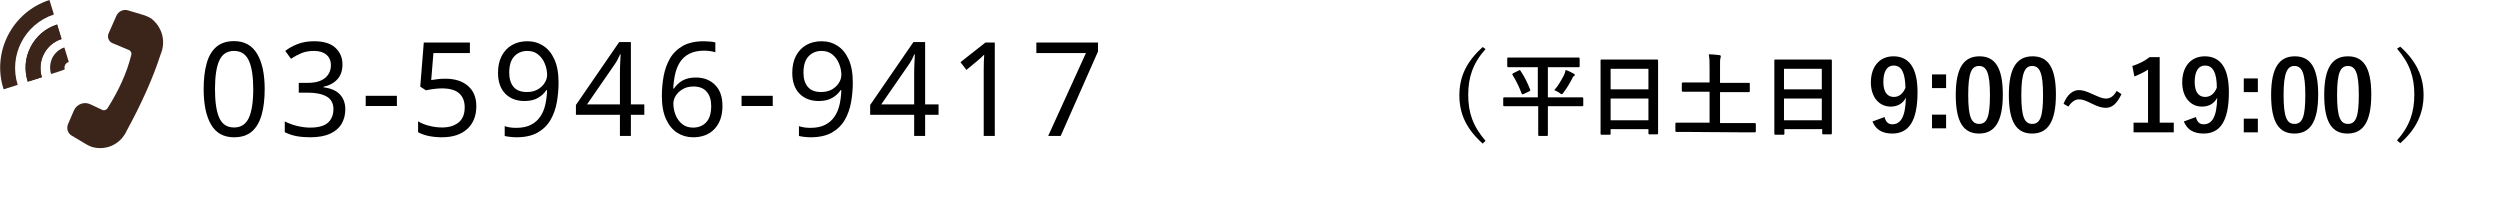
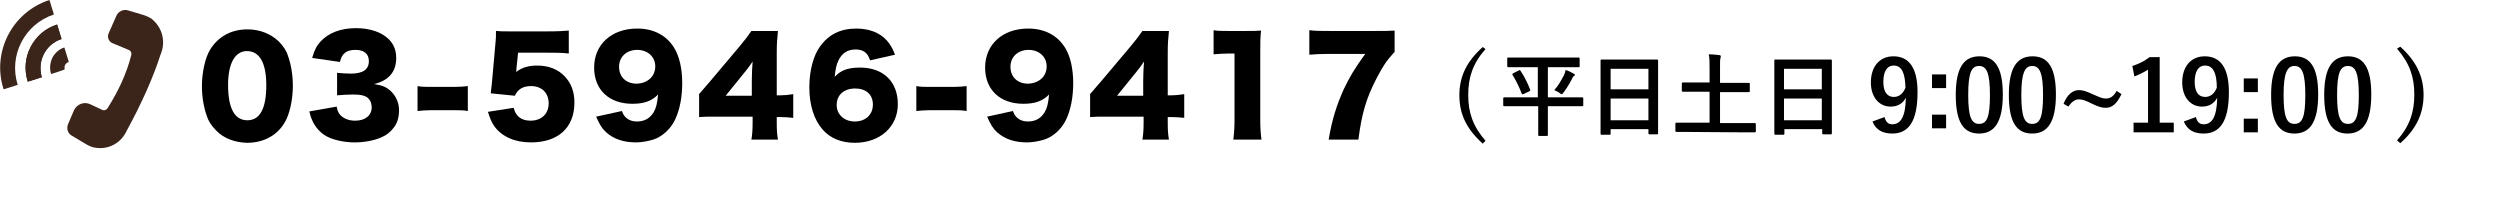
<svg xmlns="http://www.w3.org/2000/svg" version="1.1" id="uuid-fde58dd9-7acb-43b9-a71c-29a90855b518" x="0px" y="0px" viewBox="0 0 621.5 54.9" style="enable-background:new 0 0 621.5 54.9;" xml:space="preserve">
  <style type="text/css">
	.st0{fill:#3B241A;}
	.st1{fill:none;}
- 	.st2{font-family:'HiraKakuStdN-W8-83pv-RKSJ-H';}
- 	.st3{font-size:32.52px;}
- 	.st4{letter-spacing:2;}
+ 	.st2{enable-background:new    ;}
</style>
  <g id="uuid-fbffd6a2-a2c7-4393-9dcc-0e05c4d51cc2">
    <path d="M369.3,12.2c-3.2,3.6-4.3,7.1-4.3,11.4s1.1,7.7,4.3,11.4l-0.7,0.7c-4-3.6-5.8-7.3-5.8-12s1.8-8.4,5.8-12   C368.5,11.6,369.3,12.2,369.3,12.2z" />
-     <path d="M376.7,26.4h-2.8c-0.1,0-0.2-0.1-0.2-0.2v-1.8c0-0.1,0.1-0.2,0.2-0.2h8.4v-7.5h-7.4c-0.1,0-0.2-0.1-0.2-0.3v-1.8   c0-0.2,0-0.3,0.2-0.3h17.6c0.1,0,0.2,0.1,0.2,0.3v1.8c0,0.2,0,0.3-0.2,0.3h-7.7v7.5h8.6c0.1,0,0.2,0.1,0.2,0.2v1.8   c0,0.1-0.1,0.2-0.2,0.2h-8.6v7.2c0,0.1-0.1,0.2-0.2,0.2h-2c-0.1,0-0.2-0.1-0.2-0.2v-7.2L376.7,26.4L376.7,26.4z M377.6,17.5   c0.2-0.1,0.3-0.1,0.4,0.1c0.9,1.3,1.8,3.1,2.4,4.7c0.1,0.1,0,0.3-0.2,0.4l-1.5,0.7c-0.2,0.1-0.3,0-0.4-0.1   c-0.6-1.6-1.3-3.1-2.3-4.7c-0.1-0.1,0-0.3,0.2-0.4L377.6,17.5C377.6,17.5,377.6,17.5,377.6,17.5z M388.8,18.7   c0.2-0.4,0.3-0.8,0.4-1.3c0.7,0.2,1.5,0.6,2,0.9c0.2,0.1,0.3,0.2,0.3,0.3s0,0.2-0.2,0.3c-0.2,0.1-0.4,0.4-0.5,0.7   c-0.6,1.2-1.3,2.3-2.1,3.4c-0.2,0.3-0.3,0.4-0.5,0.4c-0.1,0-0.3-0.1-0.5-0.3c-0.5-0.3-0.8-0.5-1.3-0.7   C387.4,21.3,388.1,20,388.8,18.7L388.8,18.7L388.8,18.7z" />
+     <path d="M376.7,26.4h-2.8c-0.1,0-0.2-0.1-0.2-0.2v-1.8c0-0.1,0.1-0.2,0.2-0.2h8.4v-7.5h-7.4c-0.1,0-0.2-0.1-0.2-0.3v-1.8   c0-0.2,0-0.3,0.2-0.3h17.6c0.1,0,0.2,0.1,0.2,0.3v1.8c0,0.2,0,0.3-0.2,0.3h-7.7v7.5h8.6c0.1,0,0.2,0.1,0.2,0.2v1.8   c0,0.1-0.1,0.2-0.2,0.2h-8.6v7.2c0,0.1-0.1,0.2-0.2,0.2h-2c-0.1,0-0.2-0.1-0.2-0.2v-7.2L376.7,26.4L376.7,26.4z M377.6,17.5   c0.2-0.1,0.3-0.1,0.4,0.1c0.9,1.3,1.8,3.1,2.4,4.7c0.1,0.1,0,0.3-0.2,0.4l-1.5,0.7c-0.2,0.1-0.3,0-0.4-0.1   c-0.6-1.6-1.3-3.1-2.3-4.7c-0.1-0.1,0-0.3,0.2-0.4L377.6,17.5L377.6,17.5z M388.8,18.7c0.2-0.4,0.3-0.8,0.4-1.3   c0.7,0.2,1.5,0.6,2,0.9c0.2,0.1,0.3,0.2,0.3,0.3s0,0.2-0.2,0.3c-0.2,0.1-0.4,0.4-0.5,0.7c-0.6,1.2-1.3,2.3-2.1,3.4   c-0.2,0.3-0.3,0.4-0.5,0.4c-0.1,0-0.3-0.1-0.5-0.3c-0.5-0.3-0.8-0.5-1.3-0.7C387.4,21.3,388.1,20,388.8,18.7L388.8,18.7L388.8,18.7   z" />
    <path d="M398.1,33.5c-0.1,0-0.2-0.1-0.2-0.2V15.1c0-0.2,0-0.3,0.2-0.3H412c0.1,0,0.2,0.1,0.2,0.3v18.1c0,0.1-0.1,0.2-0.2,0.2h-2   c-0.1,0-0.2-0.1-0.2-0.2v-1.1h-9.4v1.2c0,0.1-0.1,0.2-0.2,0.2L398.1,33.5L398.1,33.5z M400.4,22.2h9.4v-5.1h-9.4V22.2z M409.8,29.9   v-5.4h-9.4v5.4H409.8z" />
-     <path d="M419.5,32.8h-2.8c-0.1,0-0.2-0.1-0.2-0.2v-1.9c0-0.1,0.1-0.2,0.2-0.2h8.3v-7.7h-6.7c-0.1,0-0.2-0.1-0.2-0.2v-1.9   c0-0.1,0.1-0.2,0.2-0.2h6.7V17c0-1.5,0-2.5-0.2-3.5c0.8,0,1.8,0.1,2.6,0.2c0.2,0,0.4,0.1,0.4,0.3s-0.1,0.3-0.1,0.5   c-0.1,0.3-0.1,0.8-0.1,2.6v3.5h7.1c0.2,0,0.3,0,0.3,0.2v1.9c0,0.1-0.1,0.2-0.3,0.2h-7.1v7.7h8.7c0.1,0,0.2,0.1,0.2,0.2v1.9   c0,0.1-0.1,0.2-0.2,0.2h-2.8L419.5,32.8C419.5,32.8,419.5,32.8,419.5,32.8z" />
+     <path d="M419.5,32.8h-2.8c-0.1,0-0.2-0.1-0.2-0.2v-1.9c0-0.1,0.1-0.2,0.2-0.2h8.3v-7.7h-6.7c-0.1,0-0.2-0.1-0.2-0.2v-1.9   c0-0.1,0.1-0.2,0.2-0.2h6.7V17c0-1.5,0-2.5-0.2-3.5c0.8,0,1.8,0.1,2.6,0.2c0.2,0,0.4,0.1,0.4,0.3s-0.1,0.3-0.1,0.5   c-0.1,0.3-0.1,0.8-0.1,2.6v3.5h7.1c0.2,0,0.3,0,0.3,0.2v1.9c0,0.1-0.1,0.2-0.3,0.2h-7.1v7.7h8.7c0.1,0,0.2,0.1,0.2,0.2v1.9   c0,0.1-0.1,0.2-0.2,0.2h-2.8L419.5,32.8L419.5,32.8z" />
    <path d="M441.3,33.5c-0.1,0-0.2-0.1-0.2-0.2V15.1c0-0.2,0-0.3,0.2-0.3h13.9c0.1,0,0.2,0.1,0.2,0.3v18.1c0,0.1-0.1,0.2-0.2,0.2h-2   c-0.1,0-0.2-0.1-0.2-0.2v-1.1h-9.4v1.2c0,0.1-0.1,0.2-0.2,0.2L441.3,33.5L441.3,33.5z M443.5,22.2h9.4v-5.1h-9.4V22.2z M452.9,29.9   v-5.4h-9.4v5.4H452.9z" />
-     <path d="M468.5,29.1c0.3,1.2,0.9,1.8,1.9,1.8c2.1,0,3.3-1.8,3.4-6.6c-0.8,1.5-2.1,2.2-3.8,2.2c-2.8,0-4.9-2.3-4.9-6   c0-4,2.2-6.5,5.6-6.5c3.7,0,6,2.6,6,8.9c0,7.4-2.3,10.3-6.3,10.3c-2.5,0-4.1-1-4.9-3L468.5,29.1L468.5,29.1L468.5,29.1z    M470.8,16.3c-1.8,0-2.6,1.6-2.6,4.1s1,3.7,2.6,3.7c1.3,0,2.3-0.8,2.9-2.3C473.6,18.2,472.8,16.3,470.8,16.3   C470.8,16.3,470.8,16.3,470.8,16.3z" />
+     <path d="M468.5,29.1c0.3,1.2,0.9,1.8,1.9,1.8c2.1,0,3.3-1.8,3.4-6.6c-0.8,1.5-2.1,2.2-3.8,2.2c-2.8,0-4.9-2.3-4.9-6   c0-4,2.2-6.5,5.6-6.5c3.7,0,6,2.6,6,8.9c0,7.4-2.3,10.3-6.3,10.3c-2.5,0-4.1-1-4.9-3L468.5,29.1L468.5,29.1L468.5,29.1z    M470.8,16.3c-1.8,0-2.6,1.6-2.6,4.1s1,3.7,2.6,3.7c1.3,0,2.3-0.8,2.9-2.3C473.6,18.2,472.8,16.3,470.8,16.3L470.8,16.3z" />
    <path d="M483.8,21.9h-3.5v-3.4h3.5V21.9z M483.8,31.9h-3.5v-3.4h3.5V31.9z" />
    <path d="M497.9,23.5c0,6.9-2.1,9.7-5.9,9.7s-5.8-2.7-5.8-9.6s2.1-9.6,5.9-9.6S497.9,16.7,497.9,23.5z M489.3,23.6   c0,5.5,0.8,7.2,2.7,7.2c2,0,2.7-1.8,2.7-7.2s-0.8-7.2-2.7-7.2S489.3,18.1,489.3,23.6L489.3,23.6L489.3,23.6z" />
    <path d="M511.1,23.5c0,6.9-2.1,9.7-5.9,9.7s-5.8-2.7-5.8-9.6s2.1-9.6,5.9-9.6S511.1,16.7,511.1,23.5z M502.5,23.6   c0,5.5,0.8,7.2,2.7,7.2c2,0,2.7-1.8,2.7-7.2s-0.8-7.2-2.7-7.2C503.4,16.4,502.5,18.1,502.5,23.6z" />
    <path d="M527.4,23.4c-1.2,2.5-2.4,3.4-3.9,3.4c-0.9,0-1.8-0.2-3.6-1.1c-1.6-0.8-2.3-1-3.1-1c-0.9,0-1.8,0.6-2.6,1.8l-1.2-0.7   c0.9-2.3,2.3-3.4,3.8-3.4c0.8,0,1.7,0.2,3.4,1c1.8,0.8,2.5,1.1,3.3,1.1c1.1,0,1.9-0.5,2.7-1.9L527.4,23.4L527.4,23.4L527.4,23.4z" />
    <path d="M536.9,30.5h3.5v2.4h-10v-2.4h3.6V17.3c-0.9,0.6-2.1,1.2-3.4,1.7l-0.5-2.6c1.6-0.5,3-1.2,4.3-2.2h2.5L536.9,30.5   L536.9,30.5L536.9,30.5z" />
    <path d="M545.9,29.1c0.3,1.2,0.9,1.8,1.9,1.8c2.1,0,3.3-1.8,3.4-6.6c-0.8,1.5-2.1,2.2-3.8,2.2c-2.8,0-4.9-2.3-4.9-6   c0-4,2.2-6.5,5.6-6.5c3.7,0,6,2.6,6,8.9c0,7.4-2.3,10.3-6.3,10.3c-2.5,0-4.1-1-4.9-3L545.9,29.1L545.9,29.1z M548.2,16.3   c-1.8,0-2.6,1.6-2.6,4.1s1,3.7,2.6,3.7c1.3,0,2.3-0.8,2.9-2.3C551.1,18.2,550.2,16.3,548.2,16.3z" />
    <path d="M561.3,22.9h-3.5v-3.4h3.5V22.9z M561.3,32.9h-3.5v-3.4h3.5V32.9z" />
    <path d="M576.3,23.5c0,6.9-2.1,9.7-5.9,9.7s-5.8-2.7-5.8-9.6s2.1-9.6,5.9-9.6S576.3,16.7,576.3,23.5z M567.7,23.6   c0,5.5,0.8,7.2,2.7,7.2c2,0,2.7-1.8,2.7-7.2s-0.8-7.2-2.7-7.2C568.6,16.4,567.7,18.1,567.7,23.6z" />
    <path d="M589.5,23.5c0,6.9-2.1,9.7-5.9,9.7s-5.8-2.7-5.8-9.6s2.1-9.6,5.9-9.6S589.5,16.7,589.5,23.5z M581,23.6   c0,5.5,0.8,7.2,2.7,7.2c2,0,2.7-1.8,2.7-7.2s-0.8-7.2-2.7-7.2S581,18.1,581,23.6z" />
    <path d="M596.7,11.6c4,3.6,5.8,7.4,5.8,12s-1.8,8.5-5.8,12l-0.8-0.7c3.2-3.6,4.3-7.1,4.3-11.4s-1.1-7.7-4.3-11.4   C595.9,12.1,596.7,11.6,596.7,11.6z" />
-     <path class="st0" d="M35.9,3.8l-4-1.2c-1.2-0.4-2.5,0.2-3,1.4L27,8.3c-0.4,0.9,0,2,0.9,2.4l4.3,1.8c0.4,0.3,0.6,0.8,0.4,1.3   c-1.1,4.4-3.1,8.7-5.8,13c-0.2,0.4-0.7,0.7-1.2,0.6l-3.2-1.5c-1.5-0.7-3.3,0-4,1.5l-1.5,3.5c-0.4,1-0.1,2.2,0.9,2.8l3.7,2.2   c0.7,0.4,1.4,0.7,2.1,0.8l0,0c3.3,0.6,6.5-1.1,7.9-4.2c3.6-6.6,6.5-13,8.4-18.9c1.4-3.2,0.5-6.8-2.3-9l0,0   C37.1,4.3,36.5,4,35.9,3.8C35.9,3.8,35.9,3.8,35.9,3.8z" />
-     <path class="st0" d="M0.9,22.2C-2.1,13,3,3,12.3,0l1.1,3.6C6.1,6,2.1,13.8,4.4,21.1L0.9,22.2C0.9,22.2,0.9,22.2,0.9,22.2z" />
-     <path class="st0" d="M6.9,20.3c-0.9-2.9-0.7-5.9,0.7-8.6s3.7-4.7,6.6-5.6l1.1,3.6c-4,1.3-6.1,5.5-4.9,9.5L6.9,20.3   C6.9,20.3,6.9,20.3,6.9,20.3z" />
+     <path class="st0" d="M35.9,3.8l-4-1.2c-1.2-0.4-2.5,0.2-3,1.4L27,8.3c-0.4,0.9,0,2,0.9,2.4l4.3,1.8c0.4,0.3,0.6,0.8,0.4,1.3   c-1.1,4.4-3.1,8.7-5.8,13c-0.2,0.4-0.7,0.7-1.2,0.6l-3.2-1.5c-1.5-0.7-3.3,0-4,1.5l-1.5,3.5c-0.4,1-0.1,2.2,0.9,2.8l3.7,2.2   c0.7,0.4,1.4,0.7,2.1,0.8l0,0c3.3,0.6,6.5-1.1,7.9-4.2c3.6-6.6,6.5-13,8.4-18.9c1.4-3.2,0.5-6.8-2.3-9l0,0   C37.1,4.3,36.5,4,35.9,3.8L35.9,3.8z" />
+     <path class="st0" d="M0.9,22.2C-2.1,13,3,3,12.3,0l1.1,3.6C6.1,6,2.1,13.8,4.4,21.1L0.9,22.2L0.9,22.2z" />
+     <path class="st0" d="M6.9,20.3c-0.9-2.9-0.7-5.9,0.7-8.6s3.7-4.7,6.6-5.6l1.1,3.6c-4,1.3-6.1,5.5-4.9,9.5L6.9,20.3L6.9,20.3z" />
    <path class="st0" d="M12.7,18.4c-0.4-1.3-0.3-2.7,0.3-4c0.6-1.2,1.7-2.2,3-2.6l1.1,3.6c-0.4,0.1-0.7,0.4-0.9,0.7   c-0.2,0.4-0.2,0.8-0.1,1.1C16.3,17.3,12.7,18.4,12.7,18.4z" />
-     <path class="st0" d="M6.9,20.3c-0.9-2.9-0.7-5.9,0.7-8.6s3.7-4.7,6.6-5.6l1.1,3.6c-4,1.3-6.1,5.5-4.9,9.5L6.9,20.3   C6.9,20.3,6.9,20.3,6.9,20.3z" />
+     <path class="st0" d="M6.9,20.3c-0.9-2.9-0.7-5.9,0.7-8.6s3.7-4.7,6.6-5.6l1.1,3.6c-4,1.3-6.1,5.5-4.9,9.5L6.9,20.3L6.9,20.3z" />
    <polygon class="st1" points="371.1,39.5 49.1,39.5 55.7,1.8 377.7,1.8  " />
-     <text transform="matrix(0.9848 0 0 1 49.0599 33.8)" class="st2 st3 st4">03-5946-9417</text>
+     <g class="st2">
+       <path d="M53.7,32.4c-1.1-1.1-1.9-2.3-2.3-3.6c-0.8-2.3-1.2-4.8-1.2-7.4c0-3.4,0.8-7,2-9c2-3.3,5.3-5.1,9.3-5.1    c3.1,0,5.8,1.1,7.8,3c1.1,1.1,1.9,2.3,2.3,3.6c0.8,2.3,1.2,4.8,1.2,7.5c0,3.4-0.8,7-2,9c-1.9,3.3-5.3,5.1-9.4,5.1    C58.3,35.4,55.6,34.4,53.7,32.4z M56.7,21.1c0,5.8,1.6,8.8,4.8,8.8c3.1,0,4.7-2.9,4.7-8.7c0-5.6-1.7-8.5-4.8-8.5    C58.4,12.7,56.7,15.8,56.7,21.1z" />
+       <path d="M83.7,26.5c0.2,1.1,0.4,1.5,0.9,2.1c0.9,0.9,2.1,1.4,3.7,1.4c2.5,0,4.1-1.3,4.1-3.3c0-1.3-0.6-2.4-1.7-2.8    c-0.7-0.3-1.7-0.4-3-0.4s-2.7,0.1-3.9,0.2v-5.6c1.1,0.1,2.1,0.2,3.4,0.2c3,0,4.5-1,4.5-3.1c0-1.8-1.2-2.8-3.3-2.8    c-2.3,0-3.4,0.9-3.9,3l-6.9-1c0.6-2,1.1-3,2.1-4.1c2-2.1,4.9-3.3,8.8-3.3c3.5,0,6.4,1,8.2,2.8c1.2,1.2,1.8,2.8,1.8,4.6    c0,3.4-1.8,5.6-5.5,6.5c2,0.3,3,0.7,4.1,1.7c1.3,1.2,2.1,2.9,2.1,4.8c0,1.7-0.4,3.2-1.3,4.3c-0.7,1-1.8,1.9-3,2.4    c-1.7,0.8-4.3,1.3-6.7,1.3c-2.9,0-5.8-0.7-7.5-1.8c-1.5-1-2.6-2.4-3.3-4.2c-0.2-0.5-0.3-0.9-0.5-1.7L83.7,26.5z" />
+       <path d="M103.8,21.4c1,0.2,1.9,0.2,3.1,0.2h6.3c1.2,0,2.1-0.1,3.1-0.2v6.2c-1.1-0.2-1.9-0.2-3.1-0.2h-6.3c-1.2,0-2,0.1-3.1,0.2    V21.4z" />
+       <path d="M128.4,16.9c0,0.2,0,0.5-0.1,1c1.4-1.1,3.1-1.6,5.2-1.6c2.9,0,5.2,0.9,6.9,2.7c1.6,1.7,2.4,3.8,2.4,6.5    c0,6.2-4,9.9-10.8,9.9c-4,0-7.2-1.4-9.1-4c-0.7-1-1.1-2-1.6-3.6l6.4-1c0.5,2.1,1.9,3.2,4.2,3.2c2.7,0,4.5-1.7,4.5-4.3    c0-2.6-1.7-4.3-4.4-4.3c-2,0-3.3,0.8-4,2.4l-6-0.6c0.1-1,0.2-1.8,0.3-2.7l0.9-10.1c0.1-0.7,0.1-1.5,0.1-2.7    c1.3,0.1,1.7,0.1,3.2,0.1h9.6c2.8,0,4-0.1,5.3-0.2v5.7c-1.7-0.2-3.2-0.2-5.2-0.2h-7.4L128.4,16.9z" />
+       <path d="M154.6,27.6c0.3,0.7,0.4,1,0.8,1.4c0.7,0.8,1.7,1.2,3,1.2c1.8,0,3.2-0.8,4.1-2.3c0.6-1,0.9-2.2,1.1-4.4    c-1.7,1.7-3.6,2.3-6.4,2.3c-5.8,0-9.5-3.5-9.5-9c0-5.8,4.4-9.7,10.7-9.7c4.1,0,7.3,1.7,9.2,4.8c1.3,2.1,2,5.2,2,8.8    c0,3.4-0.6,6.6-1.8,9.1c-1.1,2.3-3.2,4.2-5.4,4.9c-1.3,0.4-2.9,0.7-4.3,0.7c-3,0-5.5-0.8-7.4-2.5c-1.1-1-1.6-1.9-2.5-3.9    L154.6,27.6z M162.9,16.5c0-2.4-1.9-4.1-4.5-4.1s-4.5,1.7-4.5,4.2c0,2.5,1.7,4.2,4.4,4.2C161,20.7,162.9,19,162.9,16.5z" />
+       <path d="M173.7,23.5c1.4-1.6,1.4-1.6,3.1-3.6l7-8.3c1.5-1.8,2.1-2.6,3-3.9h6.6c-0.2,1.9-0.3,3.2-0.3,5.4v10.6h0.9    c1,0,2-0.1,3.2-0.3v5.9c-1-0.1-2.1-0.2-3.1-0.2h-1v1.6c0,1.8,0.1,2.8,0.3,4h-6.6c0.2-1.1,0.3-2.5,0.3-4.1v-1.6h-9.1    c-2.1,0-3,0-4.2,0.1V23.5z M186.9,20c0-1.5,0.1-3.3,0.2-4.7c-0.6,0.9-1.1,1.6-2,2.7l-4.7,5.8h6.5V20z" />
+       <path d="M216.3,15c-0.6-1.9-1.7-2.7-3.6-2.7c-2,0-3.4,0.9-4.3,2.8c-0.5,1.1-0.7,2.1-0.9,4c0.8-0.8,1.2-1.1,2-1.5    c1.2-0.6,2.6-0.8,4.3-0.8c5.8,0,9.4,3.5,9.4,9.1c0,5.6-4.4,9.6-10.7,9.6c-3.3,0-6.1-1.1-8-3.3c-2.1-2.4-3.3-6-3.3-10.5    c0-4.1,1-7.9,2.7-10.2c2.1-2.9,5-4.4,9-4.4c3.1,0,5.8,1,7.5,2.9c0.9,1,1.5,2,2.1,3.6L216.3,15z M208,26.1c0,2.4,1.9,4.1,4.5,4.1    c2.7,0,4.5-1.7,4.5-4.2c0-2.5-1.7-4-4.4-4C209.8,22,208,23.6,208,26.1z" />
+       <path d="M227.8,21.4c1,0.2,1.9,0.2,3.1,0.2h6.3c1.2,0,2.1-0.1,3.1-0.2v6.2c-1.1-0.2-1.9-0.2-3.1-0.2h-6.3c-1.2,0-2,0.1-3.1,0.2    V21.4z" />
+       <path d="M251.8,27.6c0.3,0.7,0.4,1,0.8,1.4c0.7,0.8,1.7,1.2,3,1.2c1.8,0,3.2-0.8,4.1-2.3c0.6-1,0.9-2.2,1.1-4.4    c-1.7,1.7-3.6,2.3-6.4,2.3c-5.8,0-9.5-3.5-9.5-9c0-5.8,4.4-9.7,10.7-9.7c4.1,0,7.3,1.7,9.2,4.8c1.3,2.1,2,5.2,2,8.8    c0,3.4-0.6,6.6-1.8,9.1c-1.1,2.3-3.2,4.2-5.4,4.9c-1.3,0.4-2.9,0.7-4.3,0.7c-3,0-5.5-0.8-7.4-2.5c-1.1-1-1.6-1.9-2.5-3.9    L251.8,27.6z M260.2,16.5c0-2.4-1.9-4.1-4.5-4.1s-4.5,1.7-4.5,4.2c0,2.5,1.7,4.2,4.4,4.2C258.3,20.7,260.2,19,260.2,16.5z" />
+       <path d="M270.9,23.5c1.4-1.6,1.4-1.6,3.1-3.6l7-8.3c1.5-1.8,2.1-2.6,3-3.9h6.6c-0.2,1.9-0.3,3.2-0.3,5.4v10.6h0.9    c1,0,2-0.1,3.2-0.3v5.9c-1-0.1-2.1-0.2-3.1-0.2h-1v1.6c0,1.8,0.1,2.8,0.3,4h-6.6c0.2-1.1,0.3-2.5,0.3-4.1v-1.6h-9.1    c-2.1,0-3,0-4.2,0.1V23.5z M284.2,20c0-1.5,0.1-3.3,0.2-4.7c-0.6,0.9-1.1,1.6-2,2.7l-4.7,5.8h6.5V20z" />
+       <path d="M301.6,7.5c1.2,0.2,2,0.2,3.8,0.2h4.1c2.3,0,2.7,0,4-0.1c-0.2,1.7-0.2,3.1-0.2,5.2v17c0,2,0.1,3.3,0.3,4.9h-7    c0.2-1.5,0.3-3,0.3-4.9V13.3h-1.3c-1.2,0-2.5,0.1-3.9,0.2V7.5z" />
+       <path d="M346.6,13c-1.9,2.1-2.8,3.4-4.4,6.5c-2.6,5-3.7,8.9-4.5,15.2h-7.4c0.9-5.2,2-8.6,3.8-12.6c1.4-2.9,2.6-5,5.3-8.7h-9.1    c-2.2,0-3.5,0.1-4.8,0.2V7.5c1.3,0.2,3,0.2,5.2,0.2h10.8c2.9,0,3.8,0,5.2-0.1V13z" />
+     </g>
  </g>
</svg>
